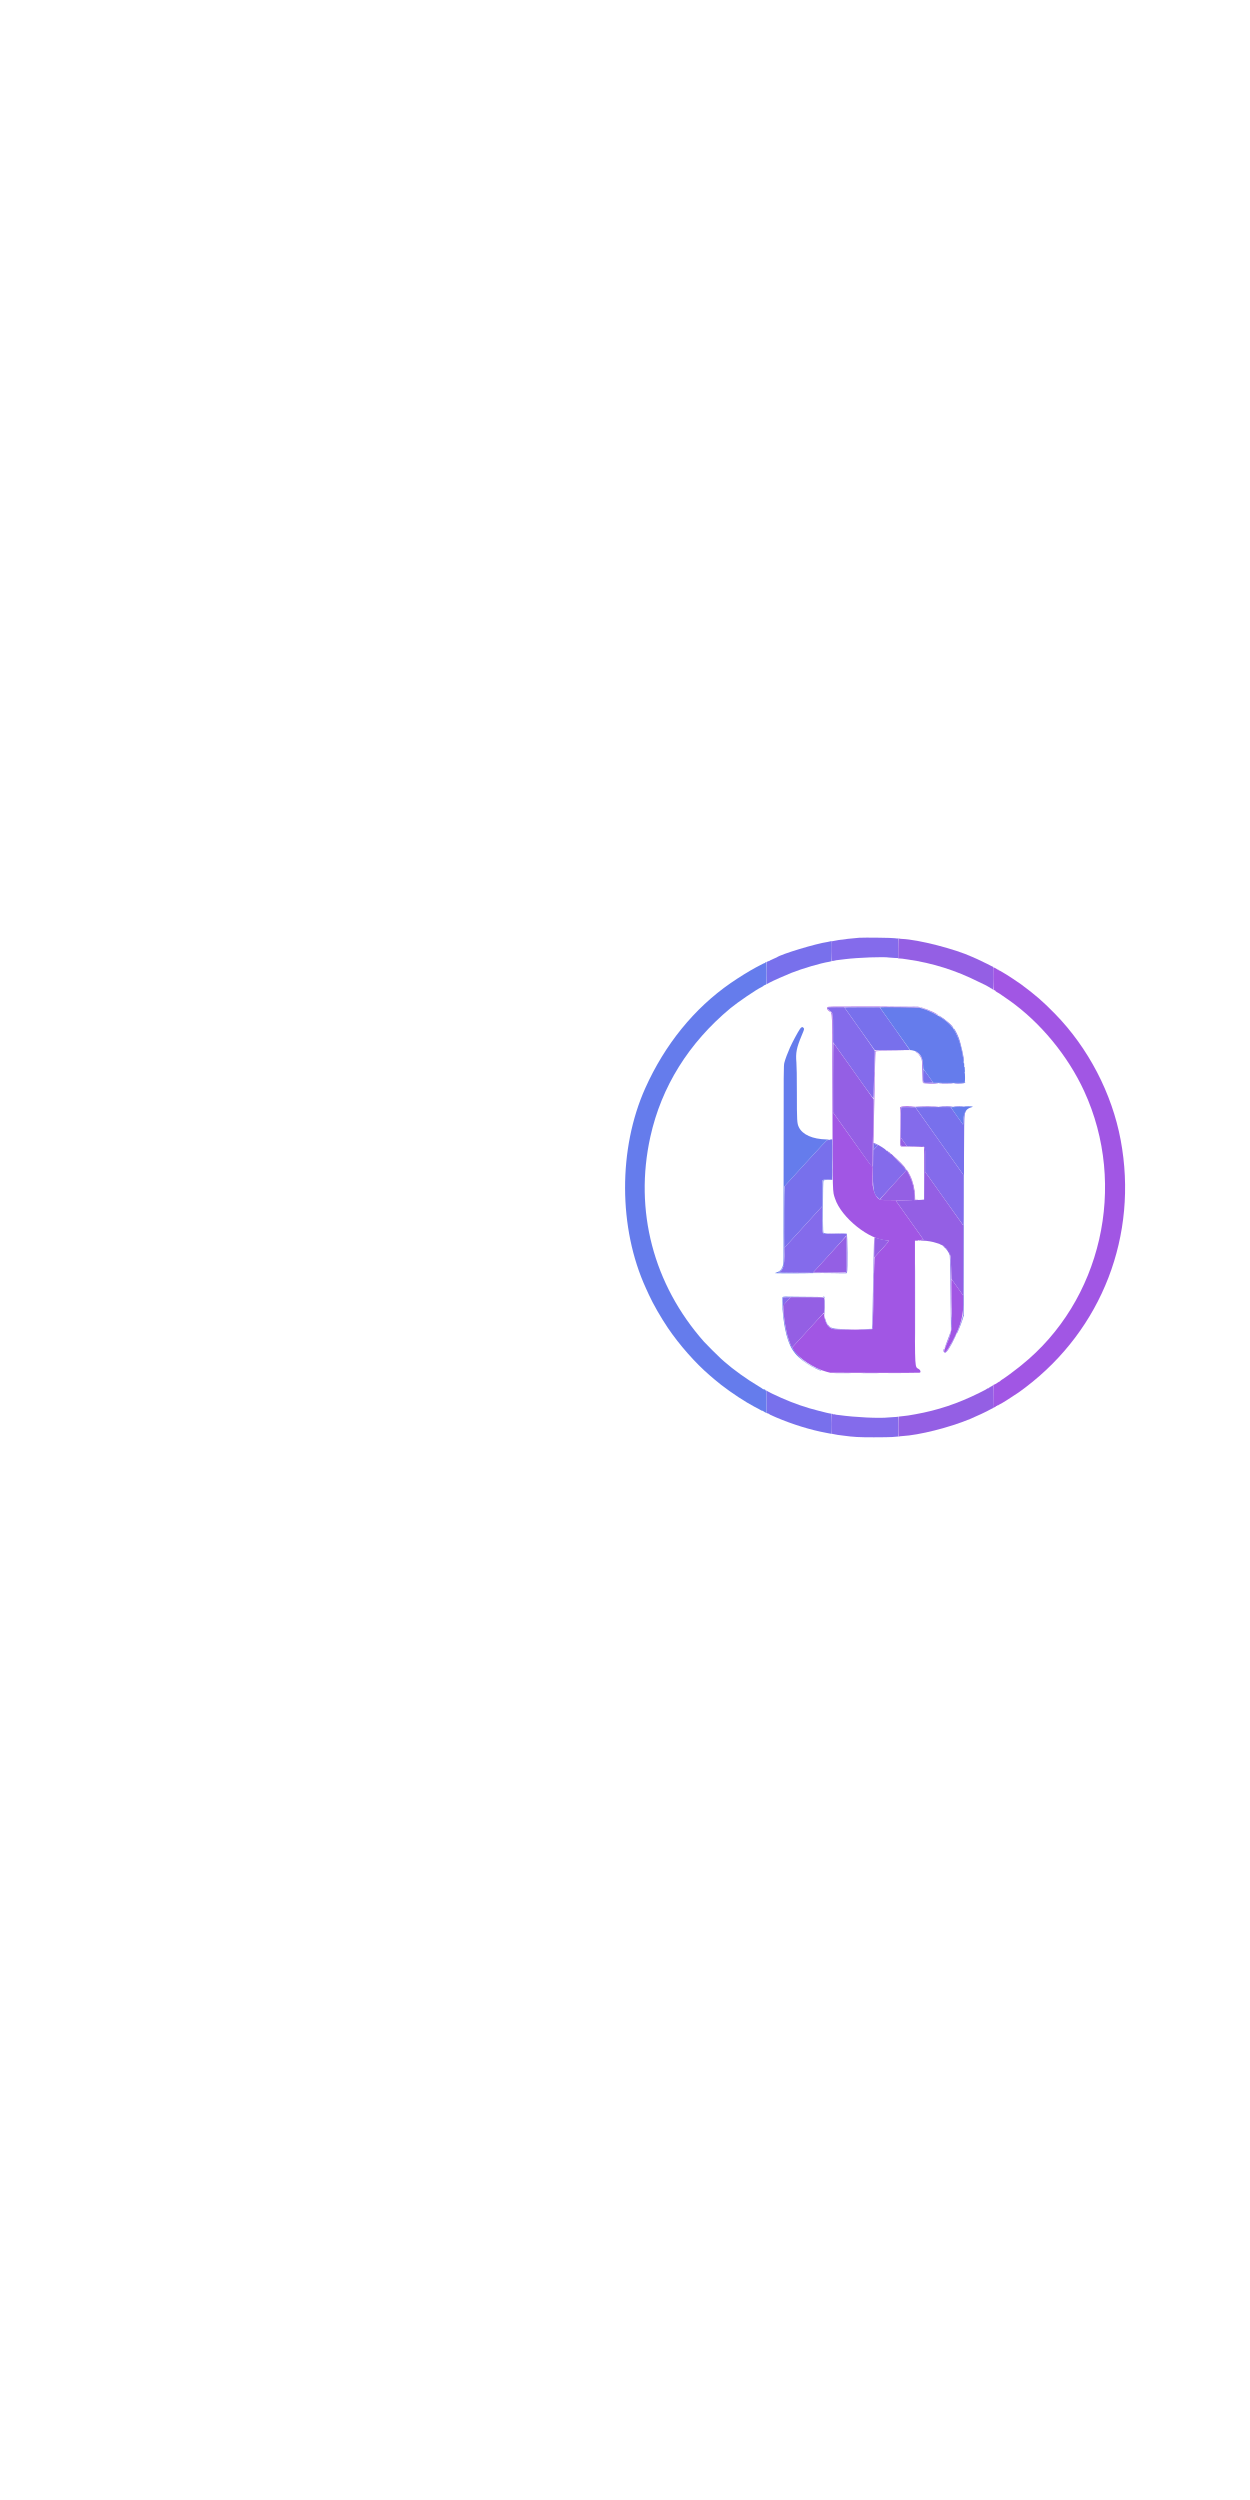
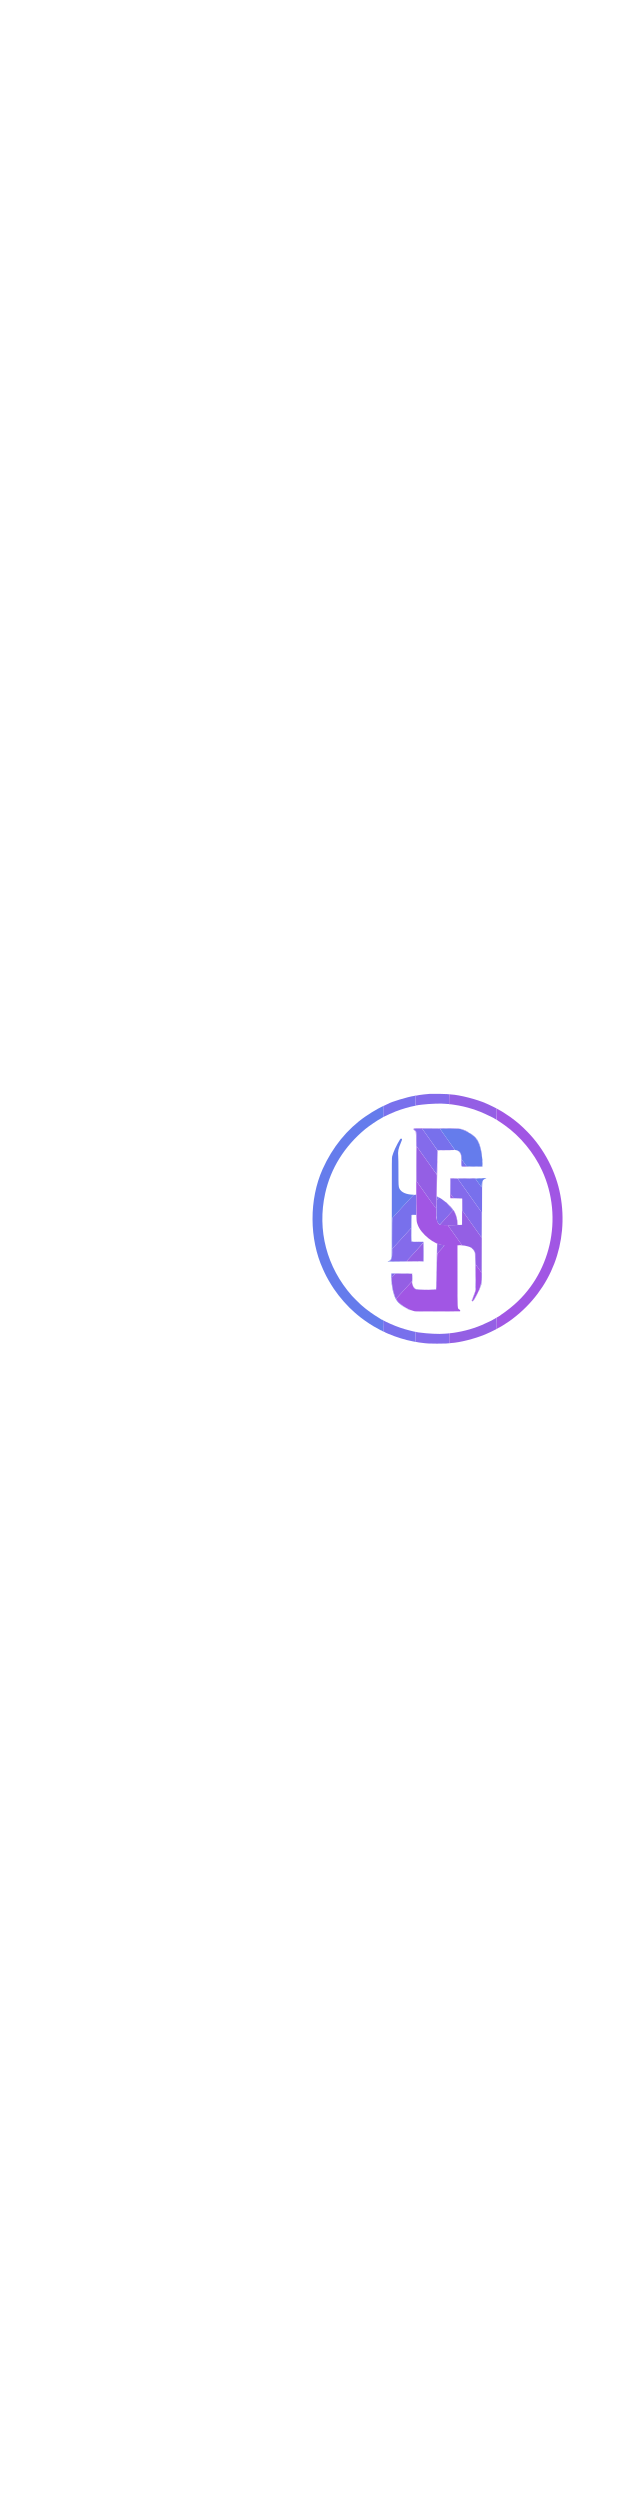
- <svg xmlns="http://www.w3.org/2000/svg" id="svg" version="1.1" width="10" height="20" viewBox="-500, -250, 1000,1000">
+ <svg xmlns="http://www.w3.org/2000/svg" id="svg" version="1.1" width="500" height="2000" viewBox="-500, -250, 1000,1000">
  <g id="svgg">
    <path id="path0" d="M294.553 32.888 C 294.601 37.945,294.741 42.069,294.865 42.052 C 295.341 41.987,296.479 42.483,296.346 42.698 C 296.269 42.822,296.797 43.261,297.519 43.674 C 298.240 44.086,299.072 44.565,299.366 44.737 C 299.885 45.041,304.435 48.184,307.509 50.363 C 332.303 67.935,354.272 94.566,367.299 122.840 C 402.218 198.629,381.121 290.823,317.103 342.192 C 316.693 342.521,315.921 343.149,315.388 343.588 C 311.952 346.417,303.622 352.530,301.684 353.643 C 301.144 353.954,300.456 354.496,300.156 354.847 C 299.856 355.199,299.610 355.393,299.610 355.280 C 299.610 355.166,299.154 355.397,298.597 355.792 C 297.038 356.897,296.410 357.268,295.479 357.634 L 294.622 357.972 294.622 366.802 C 294.622 371.658,294.539 375.888,294.437 376.202 C 294.300 376.622,294.330 376.663,294.549 376.357 C 294.713 376.128,294.902 375.965,294.969 375.996 C 295.220 376.111,296.804 375.259,296.804 375.008 C 296.804 374.864,297.093 374.747,297.446 374.747 C 297.857 374.747,298.007 374.615,297.863 374.382 C 297.711 374.137,297.807 374.082,298.156 374.216 C 298.442 374.326,298.675 374.314,298.675 374.189 C 298.675 374.065,299.131 373.765,299.688 373.522 C 300.246 373.279,301.263 372.722,301.949 372.283 C 303.963 370.995,304.154 370.878,305.259 370.259 C 306.188 369.739,310.434 366.959,314.960 363.908 C 315.790 363.348,318.253 361.535,320.433 359.879 C 381.758 313.293,410.711 238.046,396.546 162.063 C 389.582 124.704,370.633 88.306,343.906 60.951 C 334.400 51.222,328.389 45.999,316.912 37.500 C 315.037 36.111,305.291 29.618,305.082 29.618 C 304.964 29.618,304.255 29.197,303.507 28.683 C 302.760 28.168,302.061 27.747,301.954 27.747 C 301.847 27.747,301.253 27.403,300.633 26.982 C 300.013 26.561,299.404 26.279,299.279 26.357 C 299.154 26.434,298.968 26.278,298.866 26.011 C 298.763 25.744,298.556 25.602,298.406 25.694 C 298.256 25.787,297.737 25.524,297.254 25.108 C 296.771 24.693,296.262 24.424,296.122 24.510 C 295.983 24.596,295.869 24.510,295.869 24.318 C 295.869 24.126,295.738 24.050,295.579 24.149 C 295.419 24.247,295.200 24.186,295.093 24.011 C 294.550 23.134,294.473 24.407,294.553 32.888 M161.956 55.816 C 161.167 56.688,161.595 57.658,163.352 58.980 C 166.062 61.019,165.781 53.217,165.963 131.411 C 166.141 208.007,165.995 202.617,168.062 208.940 C 173.002 224.057,195.608 242.182,209.607 242.250 C 212.008 242.261,212.090 242.149,200.258 255.049 C 199.435 255.946,199.394 256.969,198.592 296.648 C 198.348 308.691,198.166 312.958,197.881 313.243 C 197.230 313.893,168.146 313.828,166.170 313.171 C 162.162 311.840,159.735 307.645,159.240 301.194 C 159.161 300.159,158.781 300.541,146.445 314.075 L 133.733 328.023 134.598 329.612 C 138.136 336.112,151.199 344.835,161.304 347.445 L 164.147 348.179 199.844 348.291 C 219.478 348.352,235.717 348.289,235.931 348.150 C 236.788 347.595,236.378 346.108,235.152 345.326 C 231.720 343.136,231.972 347.386,231.964 291.582 L 231.956 242.557 233.341 242.557 C 234.102 242.557,234.812 242.416,234.918 242.245 C 235.024 242.073,235.278 241.935,235.482 241.938 C 235.705 241.941,235.667 242.063,235.386 242.245 C 235.010 242.488,235.059 242.548,235.638 242.552 C 236.034 242.554,236.276 242.424,236.176 242.262 C 236.075 242.098,236.626 241.925,237.419 241.872 L 238.843 241.777 227.757 226.189 L 216.670 210.600 225.535 210.444 C 230.410 210.359,234.504 210.183,234.633 210.055 C 234.761 209.926,234.247 209.821,233.489 209.820 L 232.112 209.820 232.033 206.937 C 231.878 201.315,230.373 195.050,228.045 190.335 C 226.663 187.538,225.730 186.013,225.526 186.218 C 225.437 186.306,225.731 186.960,226.179 187.670 C 229.133 192.349,231.185 199.535,231.548 206.469 L 231.740 210.133 218.364 210.126 C 205.974 210.119,204.894 210.076,203.705 209.536 C 201.102 208.354,199.092 204.229,198.146 198.129 C 197.960 196.929,198.281 179.316,198.888 157.443 C 199.047 151.699,199.259 141.668,199.359 135.152 C 199.459 128.636,199.607 121.060,199.689 118.316 C 199.771 115.573,199.925 108.418,200.031 102.416 C 200.146 95.858,200.348 91.350,200.537 91.118 C 200.776 90.823,204.218 90.711,215.078 90.647 L 229.306 90.563 214.925 90.488 C 202.934 90.426,200.484 90.485,200.183 90.848 C 199.925 91.159,199.651 99.661,199.221 120.700 C 198.366 162.576,197.954 181.754,197.881 183.001 C 197.823 183.996,196.535 182.280,182.151 162.029 L 166.485 139.973 166.484 115.271 C 166.484 101.685,166.391 83.915,166.277 75.782 L 166.070 60.994 164.976 59.783 C 164.374 59.117,163.477 58.363,162.982 58.107 C 162.275 57.741,162.103 57.462,162.179 56.802 L 162.276 55.963 171.941 55.876 C 177.256 55.828,193.320 55.676,207.638 55.537 L 233.671 55.286 198.100 55.234 C 162.715 55.183,162.525 55.186,161.956 55.816 M220.802 135.481 L 220.109 135.967 220.109 151.204 C 220.109 164.639,220.167 166.498,220.599 166.930 C 221.014 167.345,221.956 167.409,226.756 167.350 L 232.424 167.280 226.968 167.193 C 221.856 167.112,221.478 167.065,220.966 166.449 C 220.274 165.615,220.111 136.678,220.795 135.994 C 221.058 135.731,223.030 135.605,227.420 135.572 C 231.909 135.538,233.100 135.460,231.645 135.297 C 227.646 134.847,221.559 134.951,220.802 135.481 M261.092 287.919 C 261.193 296.150,261.350 304.741,261.442 307.011 C 261.708 313.575,260.530 318.353,256.316 327.811 C 254.045 332.908,255.859 333.435,258.786 328.527 C 267.422 314.048,270.616 304.627,270.616 293.634 L 270.616 286.491 266.045 280.034 C 263.532 276.483,261.347 273.437,261.192 273.266 C 261.021 273.079,260.982 278.937,261.092 287.919 " stroke="none" fill="#a156e4" fill-rule="evenodd" />
    <path id="path1" d="M164.145 3.099 C 163.802 3.238,162.948 3.433,162.248 3.531 C 152.783 4.854,124.861 13.305,121.434 15.883 C 121.263 16.012,120.000 16.575,118.628 17.134 C 117.256 17.693,115.889 18.367,115.588 18.633 C 115.288 18.898,115.043 19.019,115.043 18.902 C 115.043 18.786,114.622 18.908,114.108 19.174 L 113.172 19.657 113.172 28.549 L 113.172 37.441 115.433 36.208 C 118.188 34.706,128.229 30.208,133.125 28.283 C 142.316 24.669,156.659 20.468,163.355 19.429 C 164.564 19.241,165.916 18.756,165.316 18.726 C 165.015 18.711,164.926 16.934,164.926 10.938 C 164.926 5.015,165.019 3.132,165.316 3.012 C 165.578 2.907,165.552 2.854,165.238 2.850 C 164.981 2.848,164.489 2.960,164.145 3.099 M175.729 56.196 C 175.861 56.411,181.331 64.135,187.885 73.362 L 199.801 90.138 213.757 90.111 C 221.433 90.096,227.759 90.038,227.815 89.982 C 227.871 89.926,222.477 82.217,215.829 72.851 L 203.741 55.821 189.615 55.814 C 178.393 55.808,175.539 55.887,175.729 56.196 M261.701 71.634 C 262.412 72.468,262.510 72.489,262.510 71.811 C 262.510 71.525,262.417 71.384,262.305 71.496 C 262.192 71.609,261.876 71.530,261.603 71.320 C 261.299 71.086,261.337 71.208,261.701 71.634 M263.073 73.500 C 265.818 77.385,268.831 86.258,270.140 94.310 C 270.419 96.025,270.728 97.919,270.827 98.519 C 270.926 99.119,271.072 99.432,271.151 99.215 C 271.628 97.905,268.638 84.403,266.907 80.049 C 265.290 75.982,263.429 72.642,262.779 72.642 C 262.608 72.642,262.740 73.028,263.073 73.500 M238.504 110.266 C 238.504 116.738,238.205 116.339,242.968 116.222 L 246.564 116.134 242.815 110.834 C 240.754 107.919,238.940 105.401,238.785 105.238 C 238.617 105.061,238.504 107.082,238.504 110.266 M271.707 115.978 C 271.598 116.155,269.869 116.306,267.713 116.327 C 262.325 116.379,261.022 116.830,266.127 116.877 C 269.999 116.912,272.175 116.577,272.175 115.948 C 272.175 115.575,271.947 115.590,271.707 115.978 M262.510 135.308 C 262.767 135.474,265.082 135.598,267.654 135.584 C 270.475 135.568,272.021 135.458,271.551 135.308 C 270.387 134.935,261.933 134.935,262.510 135.308 M232.268 135.713 C 232.268 135.765,240.892 147.936,251.433 162.759 L 270.597 189.712 270.606 245.674 L 270.614 301.637 269.834 304.547 C 269.034 307.535,266.807 313.510,265.645 315.788 C 265.285 316.493,265.121 317.069,265.280 317.069 C 265.688 317.069,268.563 310.142,269.932 305.862 L 271.083 302.260 271.151 222.603 C 271.222 139.555,271.185 141.715,272.547 139.361 C 273.136 138.343,273.139 138.306,272.586 138.804 C 271.539 139.750,270.870 142.285,270.659 146.112 L 270.460 149.726 265.472 142.687 L 260.483 135.648 246.376 135.634 C 238.617 135.626,232.268 135.662,232.268 135.713 M163.047 161.820 C 162.794 161.980,162.275 162.113,161.894 162.115 C 161.376 162.119,156.937 166.798,144.435 180.518 L 127.670 198.916 127.479 206.473 C 127.374 210.629,127.299 224.412,127.312 237.101 C 127.326 249.790,127.412 257.445,127.503 254.112 L 127.670 248.053 142.634 231.627 L 157.599 215.201 157.763 223.345 C 157.881 229.195,157.947 226.245,157.997 212.871 L 158.067 194.254 158.751 193.888 C 159.218 193.638,160.459 193.580,162.649 193.704 L 165.861 193.886 165.861 177.691 L 165.861 161.496 164.926 161.496 C 164.388 161.496,163.989 161.662,163.986 161.886 C 163.982 162.184,163.925 162.188,163.744 161.903 C 163.587 161.656,163.350 161.628,163.047 161.820 M198.906 165.783 C 198.905 166.255,198.822 167.412,198.722 168.355 L 198.541 170.070 200.347 168.238 L 202.154 166.407 200.765 165.680 C 198.989 164.752,198.909 164.756,198.906 165.783 M169.110 236.867 C 173.963 236.925,176.712 237.076,176.982 237.300 C 177.595 237.809,177.594 267.570,176.981 268.079 C 176.701 268.311,173.393 268.454,166.926 268.514 L 157.288 268.603 167.255 268.596 L 177.223 268.589 177.622 267.810 C 178.258 266.567,178.045 237.348,177.397 236.938 C 177.127 236.768,173.693 236.671,169.291 236.710 L 161.652 236.777 169.110 236.867 M232.108 291.816 C 232.108 318.995,232.145 330.113,232.190 316.524 C 232.235 302.935,232.235 280.698,232.190 267.108 C 232.145 253.519,232.108 264.638,232.108 291.816 M122.105 268.195 C 121.907 268.321,127.007 268.395,133.437 268.361 C 139.867 268.326,143.375 268.259,141.231 268.211 C 131.465 267.993,122.432 267.986,122.105 268.195 M131.508 287.685 C 134.134 287.737,138.342 287.737,140.861 287.684 C 143.380 287.632,141.231 287.589,136.087 287.589 C 130.943 287.590,128.882 287.632,131.508 287.685 M159.625 295.650 L 159.781 303.196 159.865 295.891 C 159.911 291.873,159.842 288.477,159.710 288.345 C 159.578 288.213,159.540 291.500,159.625 295.650 M159.962 304.977 C 159.926 305.755,161.179 308.963,161.519 308.963 C 161.678 308.963,161.808 308.823,161.808 308.652 C 161.808 308.480,161.677 308.340,161.518 308.340 C 161.259 308.340,160.950 307.682,160.731 306.664 C 160.689 306.471,160.575 306.103,160.477 305.846 C 160.379 305.588,160.229 305.168,160.143 304.910 C 160.019 304.540,159.982 304.554,159.962 304.977 M161.810 309.469 C 161.807 310.013,164.437 312.304,165.762 312.915 C 166.804 313.394,168.083 313.467,175.994 313.502 L 185.035 313.541 176.306 313.335 C 166.124 313.094,164.972 312.810,162.511 309.937 C 162.126 309.487,161.811 309.277,161.810 309.469 M168.569 348.480 C 171.516 348.531,176.426 348.531,179.481 348.480 C 182.536 348.429,180.125 348.387,174.123 348.387 C 168.122 348.387,165.622 348.428,168.569 348.480 M112.959 362.707 C 113.076 363.012,113.172 367.112,113.172 371.818 L 113.172 380.374 113.874 380.641 C 114.260 380.787,114.700 380.912,114.852 380.918 C 115.004 380.924,115.215 381.046,115.320 381.189 C 115.626 381.607,116.552 382.059,120.961 383.942 C 133.897 389.466,148.604 394.007,160.775 396.237 C 162.630 396.576,164.497 396.932,164.926 397.027 C 165.355 397.123,165.530 397.118,165.316 397.016 C 165.019 396.875,164.926 394.975,164.926 389.088 C 164.926 383.178,165.018 381.312,165.316 381.204 C 165.669 381.075,164.954 380.893,162.734 380.548 C 162.301 380.480,161.389 380.270,160.708 380.081 C 160.027 379.893,157.436 379.241,154.949 378.633 C 145.227 376.256,134.932 372.700,125.019 368.294 C 119.422 365.806,114.865 363.591,113.661 362.773 C 112.830 362.209,112.766 362.203,112.959 362.707 " stroke="none" fill="#7870ec" fill-rule="evenodd" />
    <path id="path2" d="M187.373 0.208 C 183.222 0.487,173.270 1.587,170.850 2.033 C 167.729 2.609,166.500 2.840,165.861 2.973 C 165.604 3.026,165.288 3.081,165.160 3.094 C 164.724 3.138,164.879 18.702,165.316 18.739 C 166.095 18.805,167.584 18.640,167.887 18.453 C 168.058 18.348,168.549 18.231,168.978 18.194 C 169.407 18.156,172.564 17.772,175.994 17.341 C 186.273 16.048,207.236 15.279,211.380 16.043 C 211.808 16.122,213.670 16.256,215.516 16.340 L 218.873 16.493 218.789 8.642 L 218.706 0.791 217.459 0.778 C 216.773 0.770,216.072 0.683,215.900 0.584 C 215.311 0.244,191.505 -0.070,187.373 0.208 M162.510 56.013 C 161.687 56.345,162.166 57.340,163.668 58.419 C 166.498 60.452,166.485 60.384,166.485 72.942 L 166.485 83.867 182.619 106.572 C 198.540 128.977,198.754 129.260,198.845 128.005 C 198.895 127.306,199.116 118.737,199.335 108.963 C 199.554 99.189,199.794 91.027,199.867 90.826 C 199.940 90.624,194.469 82.662,187.709 73.133 L 175.419 55.807 169.159 55.831 C 165.716 55.845,162.724 55.927,162.510 56.013 M252.867 63.944 C 256.077 66.149,257.651 67.424,260.094 69.800 C 261.251 70.925,262.198 71.697,262.198 71.514 C 262.198 70.735,255.832 65.276,252.655 63.330 C 250.172 61.809,250.301 62.182,252.867 63.944 M250.818 116.602 C 250.294 116.735,252.557 116.840,255.963 116.840 C 259.306 116.840,262.463 116.733,262.977 116.602 C 263.501 116.468,261.239 116.364,257.833 116.364 C 254.489 116.364,251.333 116.471,250.818 116.602 M251.286 135.324 C 253.367 135.694,263.086 135.680,262.510 135.308 C 262.244 135.136,259.422 135.020,255.963 135.040 C 251.860 135.063,250.339 135.155,251.286 135.324 M221.122 135.823 C 220.820 135.947,220.733 138.703,220.733 148.115 L 220.733 160.246 223.092 163.522 L 225.451 166.797 232.064 166.797 C 241.035 166.797,240.062 165.486,240.062 177.579 L 240.062 187.390 255.057 208.504 C 263.304 220.117,270.179 229.751,270.334 229.914 C 270.502 230.091,270.612 222.041,270.607 209.961 L 270.597 189.712 251.422 162.744 L 232.247 135.776 226.879 135.719 C 223.927 135.687,221.337 135.734,221.122 135.823 M166.001 172.097 C 166.001 178.012,166.043 180.433,166.095 177.475 C 166.146 174.517,166.146 169.677,166.095 166.719 C 166.043 163.761,166.001 166.181,166.001 172.097 M198.723 164.734 C 198.632 164.972,198.612 165.779,198.679 166.527 L 198.800 167.888 198.854 166.407 C 198.917 164.709,198.912 164.711,200.762 165.679 L 202.148 166.404 200.368 168.270 L 198.588 170.136 198.392 184.289 C 198.151 201.687,198.767 205.259,202.587 208.614 L 203.673 209.567 204.682 208.525 C 205.237 207.951,210.034 202.709,215.342 196.874 L 224.994 186.265 223.747 184.559 C 223.061 183.621,220.453 180.835,217.953 178.370 C 215.452 175.904,213.445 173.754,213.492 173.592 C 213.539 173.430,213.423 173.393,213.235 173.509 C 212.834 173.757,211.322 172.443,211.561 172.055 C 211.651 171.910,211.532 171.866,211.298 171.955 C 211.064 172.045,210.601 171.809,210.269 171.431 C 209.937 171.052,209.862 170.858,210.103 171.000 C 210.407 171.179,210.469 171.142,210.305 170.876 C 210.175 170.667,209.875 170.570,209.638 170.661 C 209.401 170.752,209.063 170.558,208.887 170.229 C 208.430 169.374,203.519 166.239,200.652 164.970 C 198.863 164.179,198.933 164.188,198.723 164.734 M142.557 231.713 L 127.514 248.224 127.511 253.730 C 127.508 262.152,126.706 265.249,124.029 267.189 L 122.884 268.020 139.462 268.226 C 148.580 268.340,160.740 268.400,166.485 268.360 L 176.929 268.288 163.732 268.127 L 150.536 267.966 163.966 253.227 C 171.353 245.120,177.397 238.309,177.397 238.090 C 177.397 237.021,176.749 236.945,167.708 236.945 C 160.159 236.945,158.707 236.872,158.381 236.479 C 158.100 236.141,157.940 233.175,157.797 225.607 L 157.599 215.201 142.557 231.713 M199.144 245.518 C 199.019 248.776,198.842 256.633,198.751 262.977 C 198.661 269.322,198.522 276.407,198.443 278.722 C 198.364 281.037,198.221 289.104,198.126 296.648 C 197.976 308.439,197.827 312.803,197.565 313.078 C 197.532 313.112,194.630 313.223,191.115 313.324 L 184.723 313.509 191.014 313.575 C 198.750 313.655,198.285 313.926,198.285 309.331 C 198.285 307.500,198.573 291.642,198.925 274.091 C 199.543 243.288,199.621 233.154,199.144 245.518 M254.245 246.672 C 257.167 249.088,258.740 251.229,259.812 254.245 C 260.101 255.059,260.522 280.093,260.721 308.340 L 260.764 314.419 259.583 317.963 C 258.934 319.912,257.783 322.984,257.026 324.790 C 255.565 328.279,255.155 329.930,256.467 327.046 C 260.882 317.337,262.049 311.590,261.214 303.663 C 260.916 300.833,260.803 293.752,260.799 277.786 C 260.794 250.627,260.841 250.855,254.404 246.575 L 253.001 245.643 254.245 246.672 M148.463 287.684 C 150.297 287.739,153.383 287.739,155.322 287.684 C 157.260 287.629,155.760 287.584,151.988 287.584 C 148.215 287.584,146.629 287.629,148.463 287.684 M126.474 287.971 C 126.360 288.085,126.283 289.874,126.303 291.946 C 126.324 294.018,126.429 295.337,126.537 294.876 C 126.646 294.416,128.043 292.627,129.642 290.901 L 132.549 287.763 129.616 287.763 C 128.002 287.763,126.589 287.857,126.474 287.971 M263.408 320.265 C 259.306 328.446,257.190 331.718,255.992 331.732 C 255.296 331.740,255.259 331.786,255.725 332.057 C 257.042 332.825,260.017 328.303,264.610 318.550 C 265.920 315.769,265.013 317.062,263.408 320.265 M254.912 329.618 C 254.632 330.661,254.677 331.411,255.017 331.411 C 255.184 331.411,255.248 331.225,255.161 330.997 C 255.073 330.769,255.144 330.208,255.319 329.750 C 255.493 329.292,255.515 328.917,255.368 328.917 C 255.220 328.917,255.015 329.232,254.912 329.618 M190.413 348.480 C 193.542 348.531,198.663 348.531,201.793 348.480 C 204.922 348.429,202.362 348.387,196.103 348.387 C 189.844 348.387,187.284 348.429,190.413 348.480 M165.316 381.189 C 164.819 381.389,164.743 396.859,165.238 396.921 C 165.678 396.976,166.159 397.103,166.251 397.189 C 166.294 397.228,166.680 397.292,167.108 397.330 C 167.537 397.368,168.098 397.482,168.355 397.584 C 168.613 397.685,169.454 397.838,170.226 397.924 C 170.998 398.010,173.172 398.290,175.058 398.547 C 182.948 399.621,187.036 399.842,199.065 399.843 C 205.752 399.844,212.416 399.741,213.874 399.614 C 215.331 399.488,217.015 399.342,217.615 399.291 L 218.706 399.199 218.789 391.160 C 218.850 385.345,218.777 383.180,218.528 383.334 C 218.338 383.452,216.898 383.597,215.327 383.657 C 213.756 383.717,211.787 383.849,210.951 383.949 C 203.805 384.807,183.946 383.860,171.293 382.058 C 170.594 381.958,169.611 381.846,169.110 381.807 C 168.608 381.769,168.043 381.642,167.854 381.525 C 167.665 381.408,167.209 381.370,166.841 381.441 C 166.474 381.512,166.173 381.438,166.173 381.276 C 166.173 380.961,165.938 380.937,165.316 381.189 " stroke="none" fill="#846beb" fill-rule="evenodd" />
    <path id="path3" d="M112.313 19.849 C 112.098 19.935,112.014 20.156,112.127 20.340 C 112.243 20.527,112.188 20.583,112.001 20.468 C 111.685 20.272,110.850 20.671,104.754 23.929 C 99.294 26.847,90.975 32.006,84.485 36.498 C 55.432 56.606,31.885 85.584,16.230 120.499 C -5.499 168.959,-5.314 232.388,16.696 280.501 C 17.150 281.495,18.225 283.850,19.084 285.737 C 22.418 293.060,28.605 303.875,34.244 312.237 C 43.414 325.833,56.465 340.622,67.950 350.429 C 69.054 351.372,70.527 352.638,71.222 353.242 C 77.785 358.942,88.829 366.805,97.584 372.010 C 100.604 373.805,106.839 377.241,107.077 377.241 C 107.179 377.241,107.812 377.605,108.484 378.050 C 109.157 378.495,109.855 378.767,110.037 378.655 C 110.218 378.543,110.366 378.623,110.366 378.833 C 110.366 379.043,110.458 379.124,110.569 379.012 C 110.681 378.901,110.926 378.991,111.115 379.214 C 111.303 379.436,111.843 379.782,112.315 379.982 L 113.172 380.345 113.172 371.645 C 113.172 361.989,113.048 361.501,110.557 361.405 C 110.405 361.399,110.194 361.255,110.089 361.086 C 109.985 360.917,108.496 359.949,106.781 358.935 C 97.463 353.424,86.572 345.603,79.530 339.367 C 78.946 338.849,77.683 337.729,76.724 336.878 C 74.621 335.011,64.868 325.272,63.128 323.301 C 22.663 277.466,7.229 218.404,20.291 159.377 C 29.148 119.351,50.959 84.355,84.368 56.565 C 90.063 51.827,105.369 41.421,109.108 39.743 C 109.702 39.477,110.264 39.156,110.355 39.030 C 110.679 38.585,112.221 37.724,112.694 37.724 C 113.113 37.724,113.172 36.604,113.172 28.683 C 113.172 23.710,113.067 19.653,112.938 19.666 C 112.810 19.680,112.528 19.762,112.313 19.849 M203.897 55.948 C 203.897 56.025,209.312 63.706,215.931 73.017 L 227.964 89.945 229.882 90.273 C 235.268 91.192,238.107 94.963,238.432 101.628 L 238.591 104.894 242.626 110.585 L 246.660 116.276 259.232 116.361 C 266.146 116.408,271.744 116.350,271.672 116.234 C 271.600 116.117,271.657 115.949,271.800 115.861 C 272.127 115.659,272.089 108.477,271.759 107.950 C 271.624 107.736,271.641 107.560,271.795 107.560 C 271.950 107.560,271.983 106.948,271.867 106.188 C 271.753 105.433,271.705 104.513,271.762 104.143 C 271.819 103.771,271.731 103.552,271.566 103.654 C 271.385 103.766,271.305 103.162,271.362 102.125 C 271.418 101.122,271.337 100.485,271.167 100.590 C 271.007 100.689,270.911 100.509,270.953 100.190 C 270.995 99.871,270.943 99.119,270.838 98.519 C 270.733 97.919,270.419 96.025,270.140 94.310 C 268.643 85.101,265.639 76.869,262.021 72.056 C 257.516 66.064,246.052 59.012,236.639 56.443 C 234.457 55.848,203.897 55.385,203.897 55.948 M140.046 73.032 C 138.276 75.627,133.838 83.890,132.005 88.003 C 130.030 92.434,128.223 97.298,127.501 100.129 C 126.902 102.472,126.890 104.100,126.890 181.252 C 126.890 238.310,126.794 260.440,126.540 261.637 C 125.843 264.927,124.066 267.123,121.517 267.848 C 120.786 268.056,120.054 268.343,119.891 268.486 C 119.728 268.628,128.146 268.712,138.597 268.671 L 157.599 268.597 139.673 268.437 C 124.458 268.302,121.893 268.215,122.718 267.867 C 124.073 267.295,125.483 265.751,126.328 263.913 L 127.045 262.354 127.238 230.767 L 127.431 199.179 128.360 198.187 C 128.870 197.641,136.470 189.302,145.248 179.657 C 157.089 166.647,161.387 162.119,161.898 162.115 C 163.704 162.103,163.140 161.603,161.268 161.557 C 149.916 161.281,141.940 157.733,139.047 151.671 C 137.617 148.674,137.501 146.628,137.501 124.240 C 137.501 111.149,137.370 102.810,137.122 99.994 C 136.439 92.253,137.222 88.259,141.370 78.333 C 143.419 73.429,143.470 73.242,142.975 72.487 C 142.174 71.264,141.117 71.461,140.046 73.032 M271.551 135.308 C 272.006 135.454,269.900 135.570,266.485 135.589 C 263.270 135.606,260.639 135.698,260.639 135.794 C 260.639 135.890,262.849 139.062,265.549 142.843 L 270.460 149.717 270.661 146.073 C 271.000 139.912,272.970 136.840,277.241 135.814 C 279.196 135.344,277.959 134.997,274.435 135.027 C 272.118 135.047,271.058 135.150,271.551 135.308 M158.613 193.945 C 158.102 194.243,158.067 195.585,158.067 215.114 C 158.067 238.645,157.881 236.978,160.506 236.903 L 161.964 236.861 160.462 236.652 C 159.635 236.538,158.831 236.241,158.674 235.993 C 158.201 235.245,158.293 194.636,158.769 194.329 C 158.983 194.190,160.281 193.995,161.652 193.895 L 164.147 193.714 161.652 193.671 C 160.281 193.647,158.913 193.771,158.613 193.945 M126.113 287.760 C 125.109 288.870,126.256 303.989,128.006 312.705 C 130.995 327.594,135.137 334.115,146.081 341.168 C 149.923 343.644,156.667 346.944,157.067 346.544 C 157.146 346.466,156.596 346.162,155.846 345.868 C 142.838 340.777,134.183 332.253,130.533 320.940 C 127.569 311.751,124.924 289.265,126.639 287.842 C 126.990 287.551,130.858 287.437,142.507 287.373 L 157.911 287.289 142.293 287.214 C 127.043 287.141,126.662 287.154,126.113 287.760 M159.046 287.736 C 159.451 288.064,159.837 288.278,159.904 288.211 C 160.132 287.985,159.241 287.140,158.774 287.140 C 158.458 287.140,158.544 287.330,159.046 287.736 " stroke="none" fill="#657cec" fill-rule="evenodd" />
    <path id="path4" d="M218.706 8.717 L 218.706 16.811 219.641 16.786 C 220.156 16.772,221.138 16.843,221.824 16.944 C 222.510 17.044,224.544 17.339,226.345 17.600 C 246.166 20.465,264.692 26.314,282.846 35.439 C 286.058 37.053,288.723 38.333,288.770 38.284 C 288.816 38.235,289.297 38.509,289.838 38.894 C 290.379 39.280,290.927 39.595,291.055 39.595 C 291.184 39.595,291.783 39.971,292.386 40.431 C 292.988 40.890,293.367 41.066,293.227 40.820 C 293.086 40.575,293.278 40.690,293.653 41.076 C 294.028 41.461,294.403 41.777,294.487 41.777 C 294.571 41.777,294.627 37.683,294.612 32.680 L 294.586 23.583 289.538 21.015 C 286.761 19.604,283.297 17.934,281.839 17.306 C 280.382 16.677,278.558 15.873,277.786 15.520 C 263.885 9.146,234.761 1.684,221.630 1.130 C 220.451 1.080,219.392 0.946,219.278 0.832 C 219.163 0.717,218.988 0.624,218.888 0.624 C 218.788 0.624,218.706 4.266,218.706 8.717 M215.121 55.495 L 196.571 55.651 216.368 55.807 L 236.165 55.963 239.536 57.130 C 241.390 57.771,244.613 59.174,246.699 60.247 C 251.013 62.467,251.509 62.678,250.195 61.741 C 246.874 59.371,237.582 55.660,234.295 55.390 C 233.952 55.362,225.323 55.409,215.121 55.495 M166.312 71.239 C 166.312 76.555,166.354 78.773,166.406 76.169 C 166.458 73.565,166.458 69.216,166.406 66.504 C 166.354 63.793,166.312 65.924,166.312 71.239 M166.485 112.013 L 166.485 139.973 182.151 162.026 L 197.818 184.078 198.032 175.359 C 198.554 154.107,198.912 137.031,198.910 133.410 L 198.909 129.485 182.982 107.065 C 174.222 94.734,166.927 84.512,166.770 84.349 C 166.597 84.170,166.485 95.095,166.485 112.013 M207.560 90.335 C 211.376 90.384,217.619 90.384,221.434 90.335 C 225.249 90.285,222.128 90.245,214.497 90.245 C 206.867 90.245,203.745 90.285,207.560 90.335 M232.801 91.624 C 233.179 91.987,233.597 92.284,233.728 92.284 C 234.280 92.284,236.328 95.013,236.985 96.624 C 237.649 98.249,237.706 98.941,237.866 107.156 C 237.993 113.758,238.137 116.049,238.440 116.353 C 238.931 116.844,247.409 117.101,250.039 116.705 C 251.372 116.503,250.296 116.411,245.207 116.290 L 238.659 116.134 238.473 107.716 C 238.283 99.146,238.146 98.103,236.877 95.557 C 236.115 94.030,234.306 92.086,233.048 91.443 L 232.112 90.965 232.801 91.624 M199.643 94.310 C 199.642 95.853,199.695 96.524,199.760 95.801 C 199.826 95.077,199.826 93.814,199.762 92.995 C 199.697 92.175,199.644 92.767,199.643 94.310 M199.336 109.431 C 199.336 111.231,199.387 111.968,199.450 111.068 C 199.513 110.168,199.513 108.694,199.450 107.794 C 199.387 106.894,199.336 107.631,199.336 109.431 M199.028 124.552 C 199.028 126.610,199.079 127.411,199.140 126.332 C 199.201 125.254,199.201 123.570,199.139 122.591 C 199.077 121.612,199.027 122.494,199.028 124.552 M231.956 135.319 C 234.766 135.635,252.758 135.609,250.974 135.292 C 250.203 135.155,245.152 135.053,239.751 135.067 C 233.839 135.081,230.737 135.182,231.956 135.319 M220.495 150.905 C 220.432 163.408,220.491 165.823,220.871 166.366 C 221.302 166.981,221.713 167.019,230.144 167.227 C 234.995 167.347,239.073 167.553,239.204 167.684 C 239.336 167.816,239.407 177.315,239.363 188.794 L 239.283 209.665 236.789 209.900 C 235.417 210.030,230.329 210.240,225.482 210.368 L 216.670 210.600 227.757 226.189 L 238.843 241.777 237.419 241.872 C 235.170 242.023,236.109 242.557,238.623 242.557 C 241.504 242.557,246.115 243.345,248.938 244.320 C 250.144 244.737,251.306 245.095,251.520 245.116 C 251.734 245.137,251.910 245.283,251.910 245.440 C 251.910 245.598,252.085 245.667,252.299 245.595 C 252.514 245.523,252.875 245.686,253.102 245.959 C 253.347 246.253,253.422 246.276,253.288 246.016 C 253.163 245.775,253.712 246.026,254.507 246.574 C 255.303 247.121,255.921 247.739,255.881 247.947 C 255.840 248.154,256.042 248.285,256.329 248.238 C 257.100 248.111,259.283 251.341,260.061 253.761 C 260.640 255.561,260.742 256.846,260.913 264.453 L 261.107 273.100 265.783 279.700 L 270.460 286.301 270.539 258.343 L 270.619 230.385 255.341 208.888 L 240.062 187.390 240.062 177.579 C 240.062 165.485,241.035 166.797,232.064 166.797 L 225.451 166.797 223.095 163.527 L 220.740 160.257 220.655 148.172 L 220.569 136.087 220.495 150.905 M209.821 170.953 C 209.821 171.021,210.888 171.960,212.192 173.039 C 215.457 175.740,222.226 182.490,223.741 184.556 L 224.989 186.259 214.521 197.743 C 208.764 204.060,204.012 209.343,203.962 209.484 C 203.768 210.036,205.756 210.124,218.520 210.128 L 231.740 210.133 231.551 206.469 C 231.250 200.645,230.034 195.608,227.755 190.755 C 226.391 187.850,224.808 185.066,224.443 184.931 C 224.289 184.874,224.162 184.629,224.162 184.386 C 224.162 184.143,222.724 182.449,220.966 180.621 C 216.964 176.459,209.821 170.262,209.821 170.953 M198.402 175.994 C 198.403 177.880,198.454 178.611,198.516 177.619 C 198.578 176.627,198.577 175.084,198.515 174.190 C 198.452 173.296,198.401 174.108,198.402 175.994 M165.990 188.153 C 165.990 191.239,166.037 192.460,166.094 190.865 C 166.150 189.270,166.150 186.745,166.093 185.253 C 166.036 183.761,165.990 185.066,165.990 188.153 M198.096 193.920 C 198.096 196.235,198.145 197.182,198.205 196.025 C 198.265 194.867,198.265 192.973,198.205 191.816 C 198.145 190.659,198.096 191.606,198.096 193.920 M163.888 253.312 L 150.536 267.966 163.714 268.047 C 170.961 268.092,177.006 268.013,177.147 267.872 C 177.288 267.732,177.366 261.101,177.322 253.137 L 177.241 238.658 163.888 253.312 M199.389 250.093 C 199.264 255.746,199.245 260.455,199.347 260.557 C 199.449 260.660,199.533 259.632,199.535 258.275 L 199.537 255.807 205.477 249.290 C 211.688 242.475,211.807 242.267,209.509 242.243 C 208.134 242.228,203.668 241.232,201.368 240.426 L 199.618 239.814 199.389 250.093 M199.029 270.616 C 199.029 272.759,199.079 273.636,199.140 272.564 C 199.201 271.493,199.201 269.739,199.140 268.667 C 199.079 267.595,199.029 268.472,199.029 270.616 M198.712 285.892 C 198.712 287.693,198.764 288.429,198.827 287.529 C 198.890 286.629,198.890 285.156,198.827 284.256 C 198.764 283.355,198.712 284.092,198.712 285.892 M260.773 292.284 C 260.773 296.228,260.818 297.798,260.872 295.774 C 260.926 293.749,260.926 290.522,260.872 288.603 C 260.817 286.683,260.773 288.340,260.773 292.284 M129.575 290.959 L 126.592 294.154 126.585 295.800 C 126.566 300.442,128.162 311.602,129.687 317.482 C 130.883 322.095,133.176 328.033,133.733 327.958 C 133.828 327.946,139.587 321.679,146.532 314.031 L 159.158 300.127 159.341 301.817 C 159.442 302.747,159.547 300.236,159.575 296.238 C 159.607 291.723,159.504 288.741,159.303 288.366 C 158.992 287.784,158.512 287.763,145.770 287.763 L 132.559 287.763 129.575 290.959 M198.402 302.260 C 198.403 304.147,198.454 304.878,198.516 303.886 C 198.578 302.894,198.577 301.350,198.515 300.456 C 198.452 299.562,198.401 300.374,198.402 302.260 M261.341 304.443 C 261.345 305.129,261.409 305.372,261.483 304.985 C 261.558 304.597,261.555 304.036,261.477 303.738 C 261.399 303.440,261.338 303.757,261.341 304.443 M261.335 311.146 C 261.335 311.746,261.399 311.991,261.478 311.691 C 261.556 311.391,261.556 310.900,261.478 310.600 C 261.399 310.300,261.335 310.546,261.335 311.146 M136.867 333.067 C 136.867 333.121,137.323 333.577,137.880 334.080 L 138.893 334.996 137.978 333.983 C 137.124 333.038,136.867 332.826,136.867 333.067 M211.458 348.479 C 213.815 348.532,217.673 348.532,220.031 348.479 C 222.389 348.426,220.460 348.383,215.744 348.383 C 211.029 348.383,209.100 348.426,211.458 348.479 M293.687 358.691 C 293.473 358.948,293.105 359.158,292.869 359.158 C 292.633 359.158,292.440 359.283,292.440 359.436 C 292.440 359.589,292.083 359.804,291.647 359.913 C 291.168 360.033,290.941 360.250,291.072 360.463 C 291.208 360.683,291.148 360.726,290.909 360.579 C 290.701 360.450,290.293 360.533,290.004 360.764 C 289.225 361.387,288.373 361.845,283.374 364.333 C 266.264 372.846,250.134 378.237,232.268 381.412 C 226.117 382.505,226.479 382.450,222.459 382.891 L 218.882 383.284 218.794 391.330 C 218.746 395.756,218.788 399.377,218.888 399.377 C 218.988 399.377,219.155 399.291,219.259 399.187 C 219.363 399.083,220.458 398.944,221.693 398.878 C 235.277 398.149,259.408 392.072,276.072 385.185 C 280.906 383.187,289.847 378.976,292.128 377.623 C 292.899 377.165,293.640 376.823,293.773 376.863 C 293.907 376.902,294.097 376.724,294.196 376.466 C 294.295 376.208,294.466 376.053,294.577 376.122 C 294.687 376.190,294.739 372.191,294.691 367.235 C 294.606 358.499,294.512 357.696,293.687 358.691 " stroke="none" fill="#945fe4" fill-rule="evenodd" />
  </g>
</svg>
